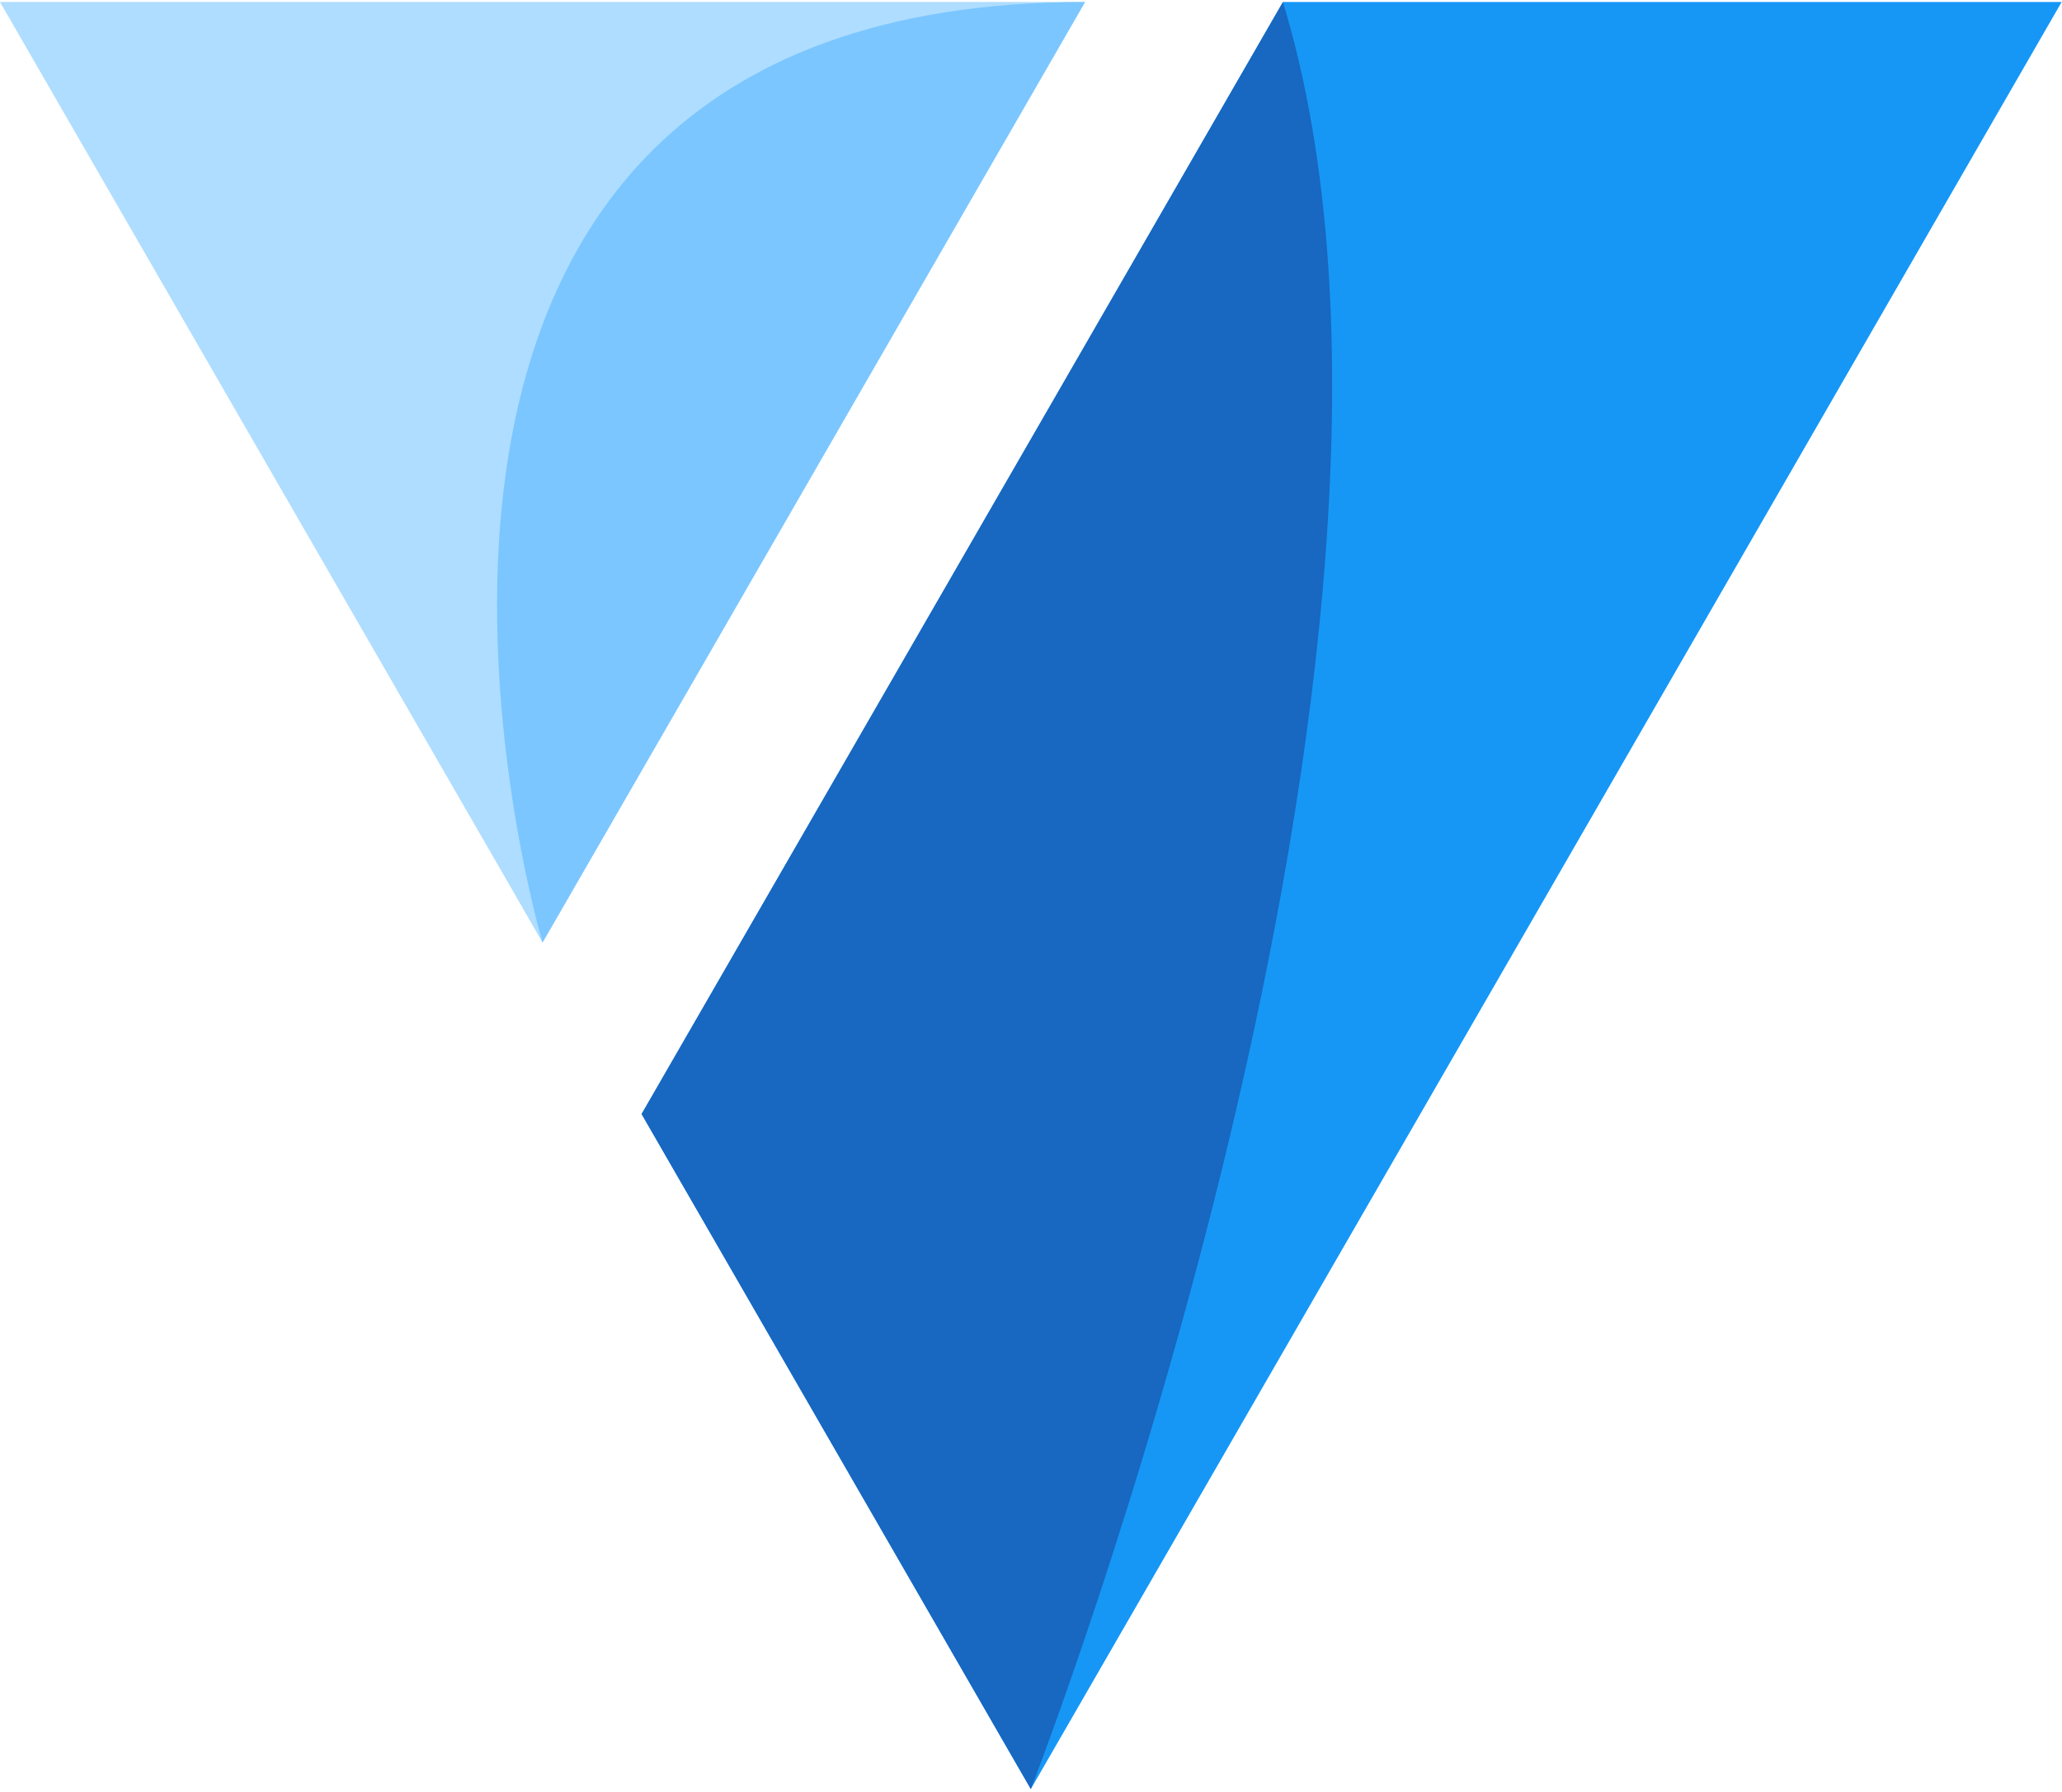
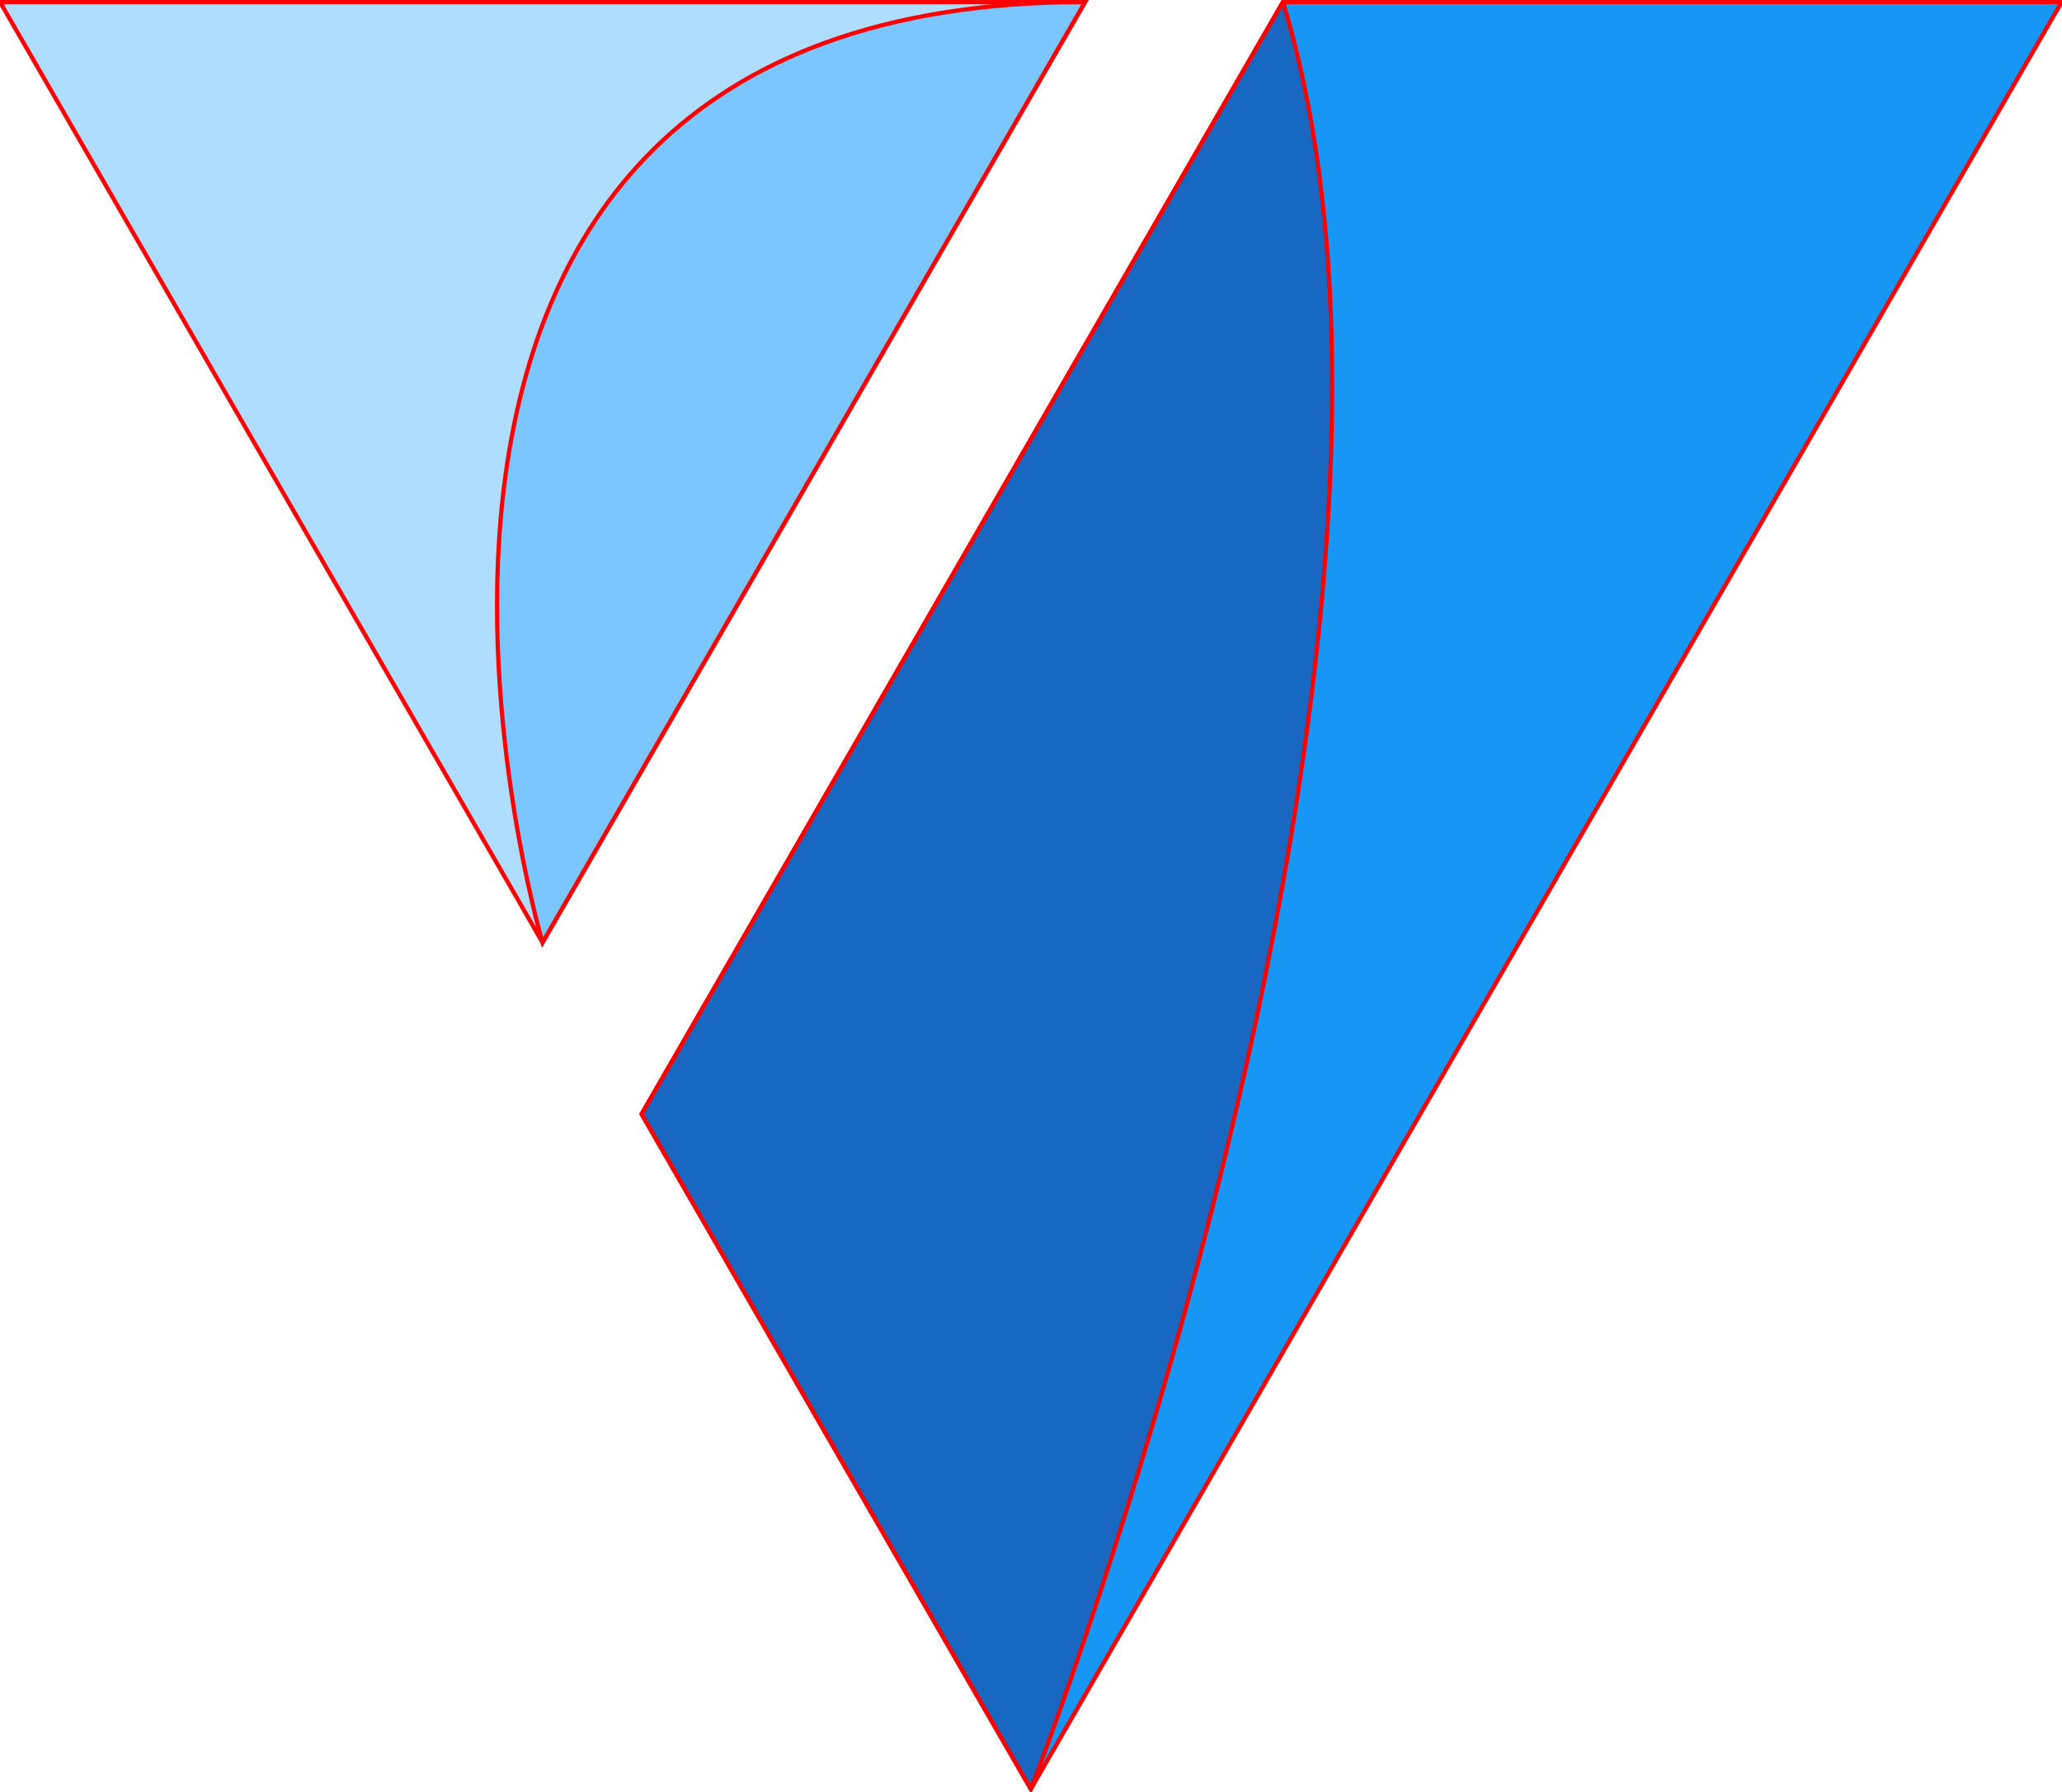
- <svg xmlns="http://www.w3.org/2000/svg" width="488" height="424" viewBox="0 0 488 424" fill="none">
+ <svg xmlns="http://www.w3.org/2000/svg" stroke="red" width="488" height="424" viewBox="0 0 488 424" fill="#AB7C94">
  <path d="M249.126 95.017L151.843 263.694L243.959 423.473L365.966 211.973L487.918 0.473H303.629L249.126 95.017Z" fill="#1697F6" />
  <path d="M122.007 211.973L128.396 223.096L219.402 65.263L256.793 0.473H243.959H0L122.007 211.973Z" fill="#AEDDFF" />
  <path d="M303.629 0.473C349.743 152.355 243.959 423.473 243.959 423.473L151.843 263.694L303.629 0.473Z" fill="#1867C0" />
  <path d="M256.793 0.473C62.504 0.473 128.397 223.096 128.397 223.096L256.793 0.473Z" fill="#7BC6FF" />
</svg>
